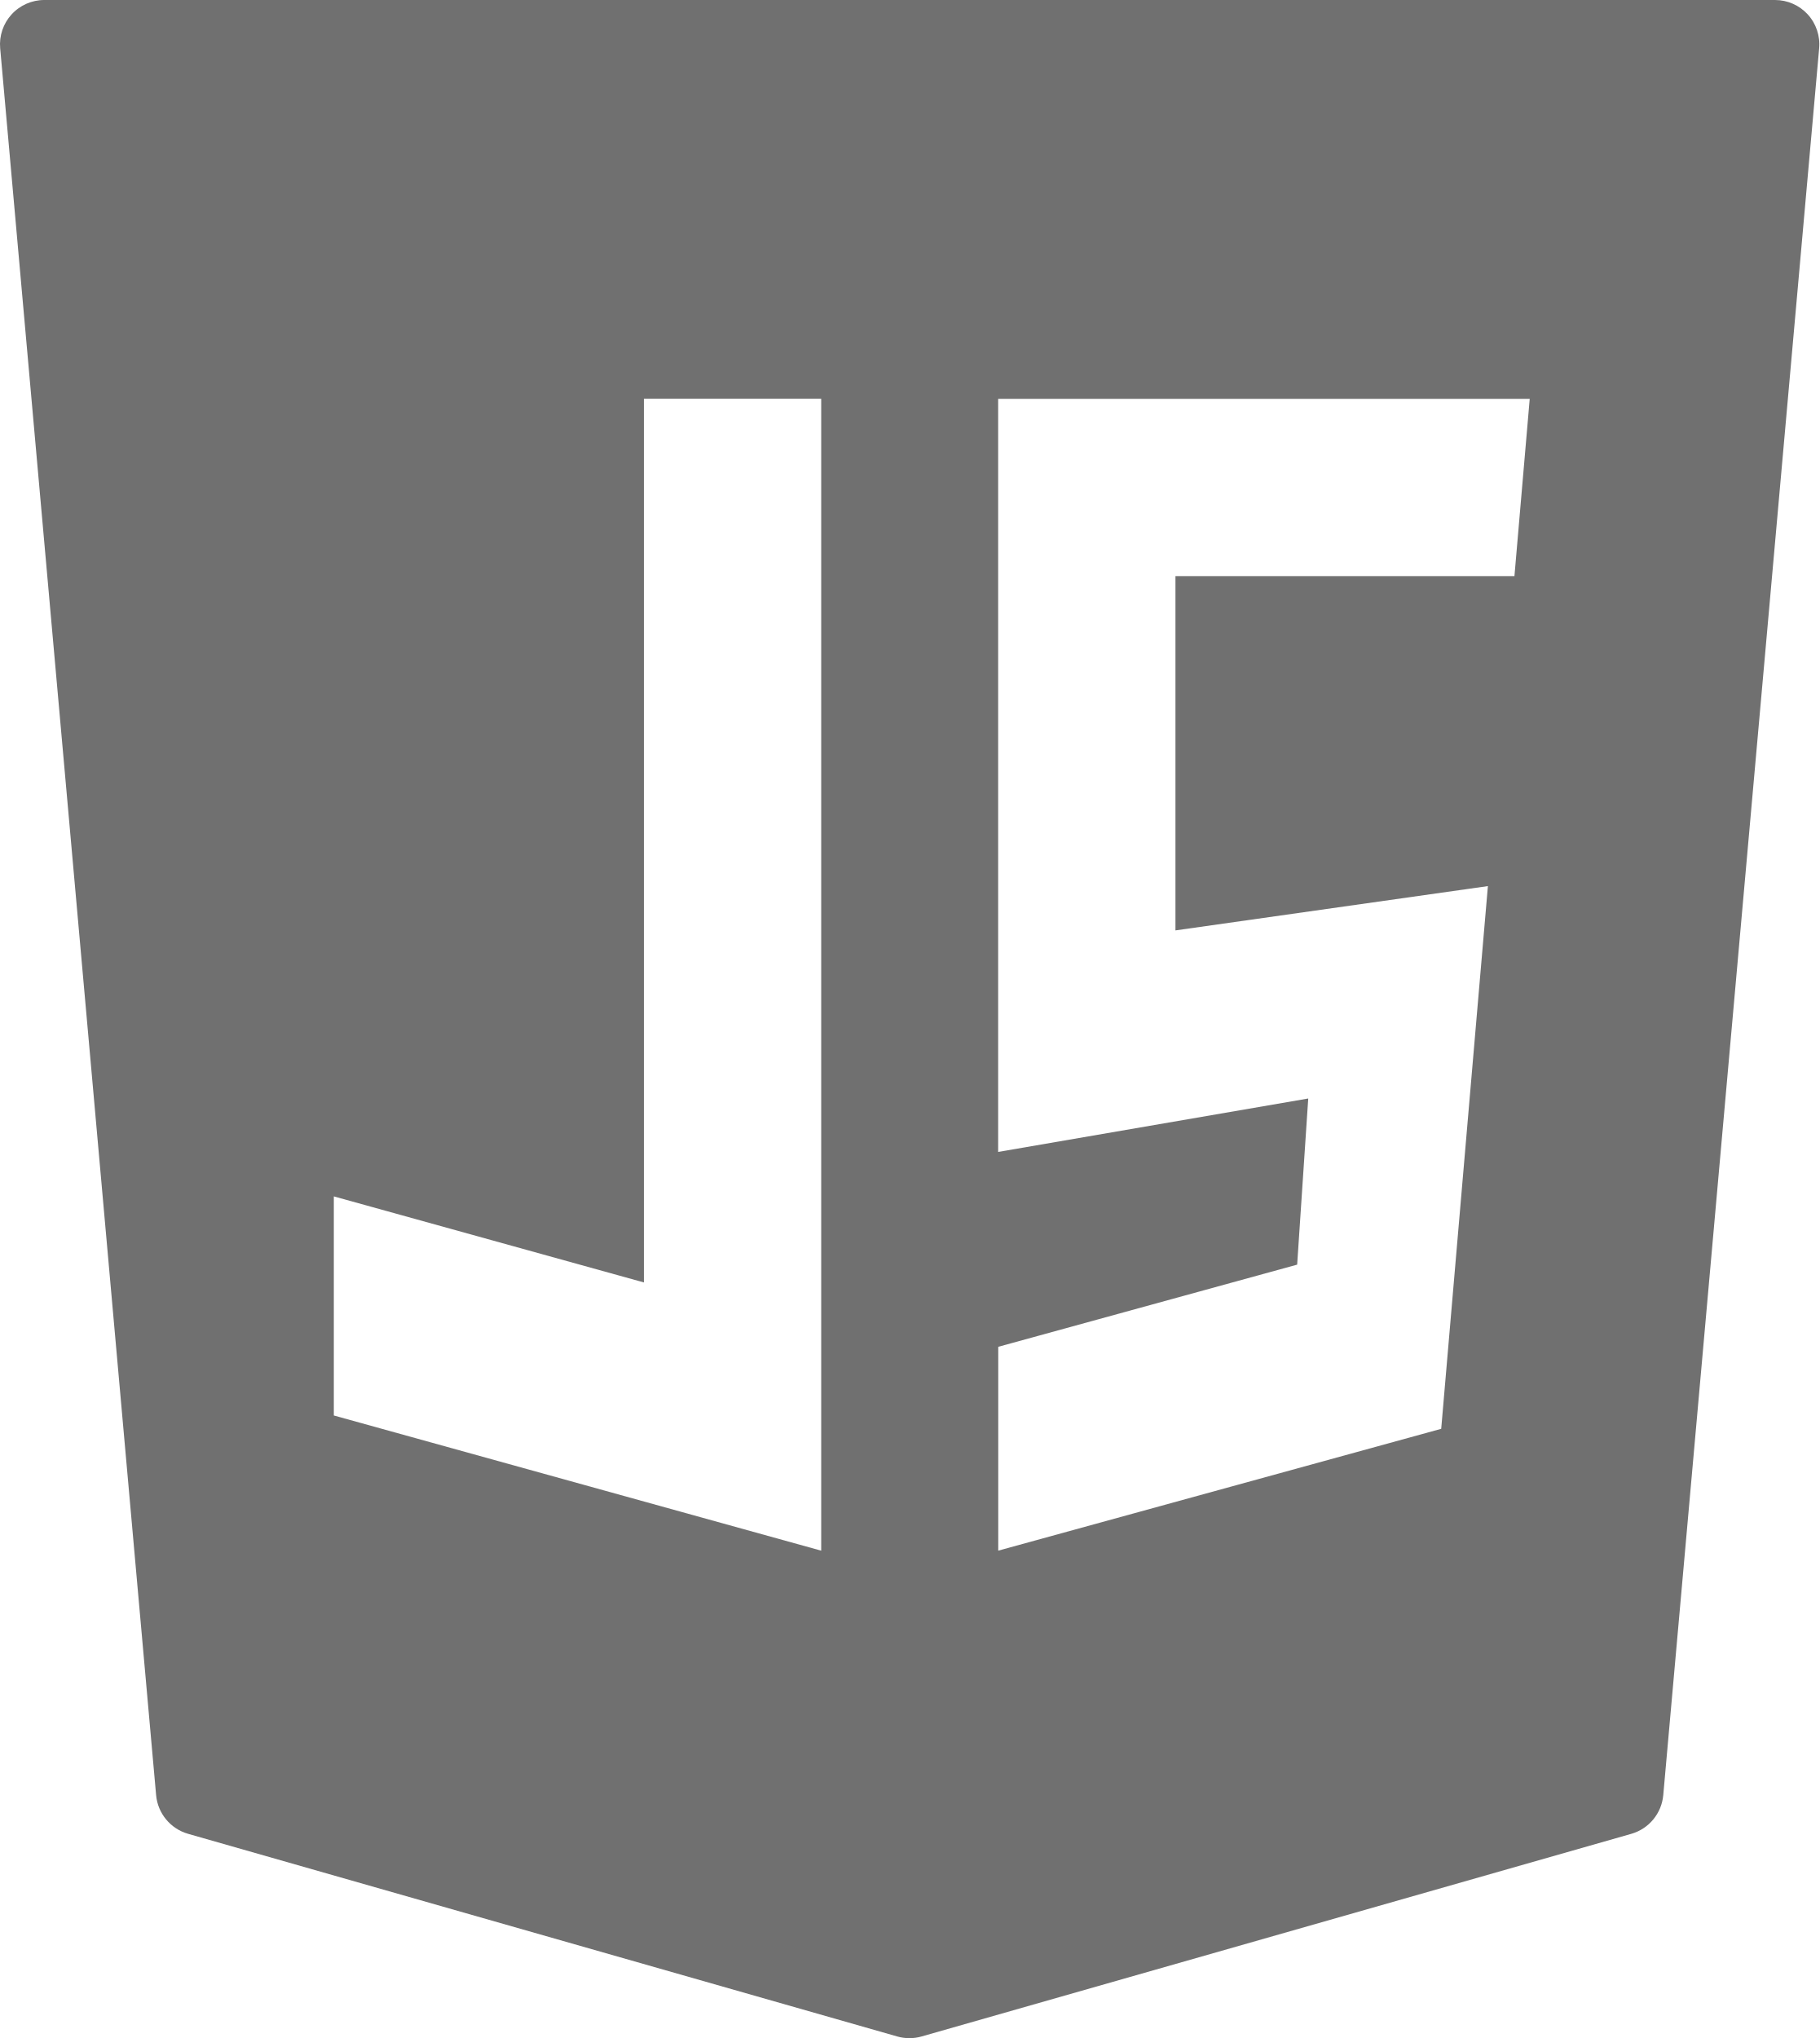
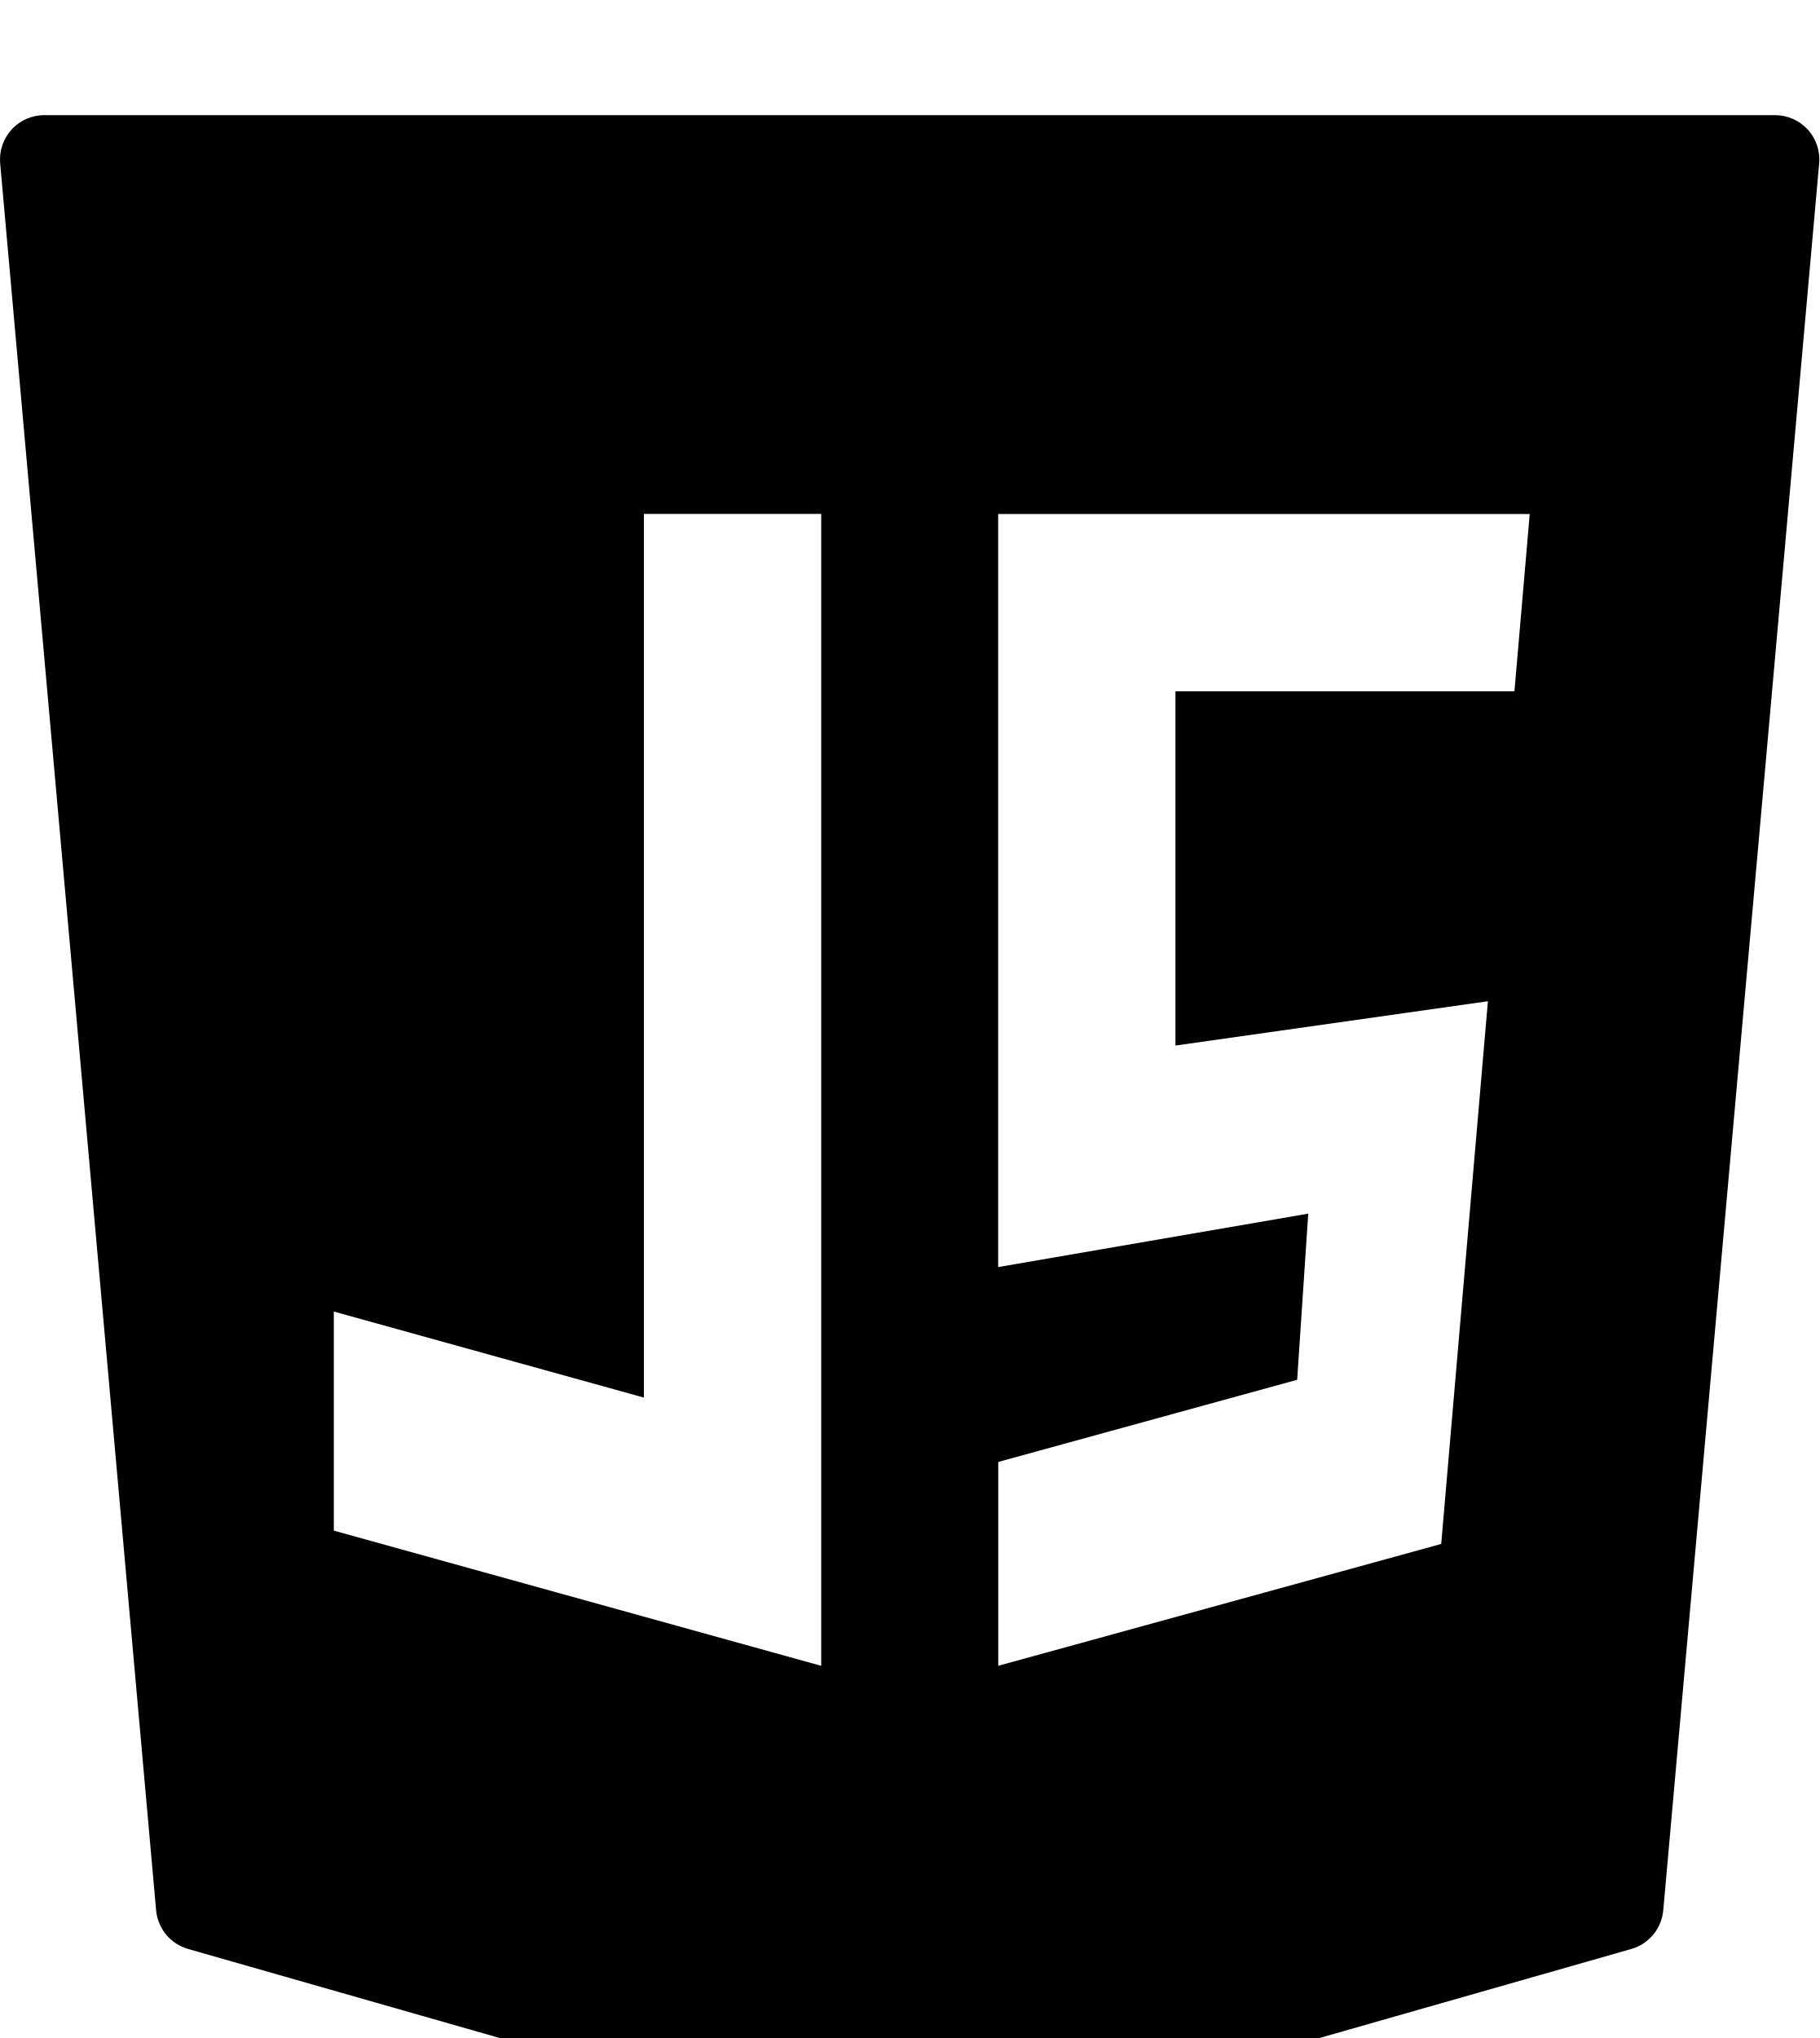
- <svg xmlns="http://www.w3.org/2000/svg" width="79.014" height="88.494" viewBox="0 0 79.014 88.494">
-   <defs>
-     <style>
-       .cls-1 {
-         fill: #707070;
-       }
-     </style>
-   </defs>
-   <path id="icons8-javascript-logo" class="cls-1" d="M82.974,2.625A1.926,1.926,0,0,0,81.554,2H6.388A1.923,1.923,0,0,0,4.472,4.1l6.772,75.849a1.927,1.927,0,0,0,1.389,1.679l30.8,8.8a1.937,1.937,0,0,0,1.054,0l30.827-8.8A1.927,1.927,0,0,0,76.7,79.944L83.47,4.1A1.928,1.928,0,0,0,82.974,2.625ZM18.962,53.95l13.467,3.736V19.314h7.7V69.333L18.962,63.463ZM69.084,40.476,67.056,64.042l-19.238,5.29V60.481L60.8,56.913l.481-7.214-13.467,2.32v-32.7H70.9l-.664,7.7H55.514V42.4Z" transform="translate(-4.464 -2)" />
+ <svg xmlns="http://www.w3.org/2000/svg" width="79.014" height="88.494" viewBox="0 0 79.014 88.494" transform="translate(0 5)">
+   <path id="icons8-javascript-logo" d="M82.974,2.625A1.926,1.926,0,0,0,81.554,2H6.388A1.923,1.923,0,0,0,4.472,4.1l6.772,75.849a1.927,1.927,0,0,0,1.389,1.679l30.8,8.8a1.937,1.937,0,0,0,1.054,0l30.827-8.8A1.927,1.927,0,0,0,76.7,79.944L83.47,4.1A1.928,1.928,0,0,0,82.974,2.625ZM18.962,53.95l13.467,3.736V19.314h7.7V69.333L18.962,63.463ZM69.084,40.476,67.056,64.042l-19.238,5.29V60.481L60.8,56.913l.481-7.214-13.467,2.32v-32.7H70.9l-.664,7.7H55.514V42.4Z" transform="translate(-4.464 -2)" />
</svg>
